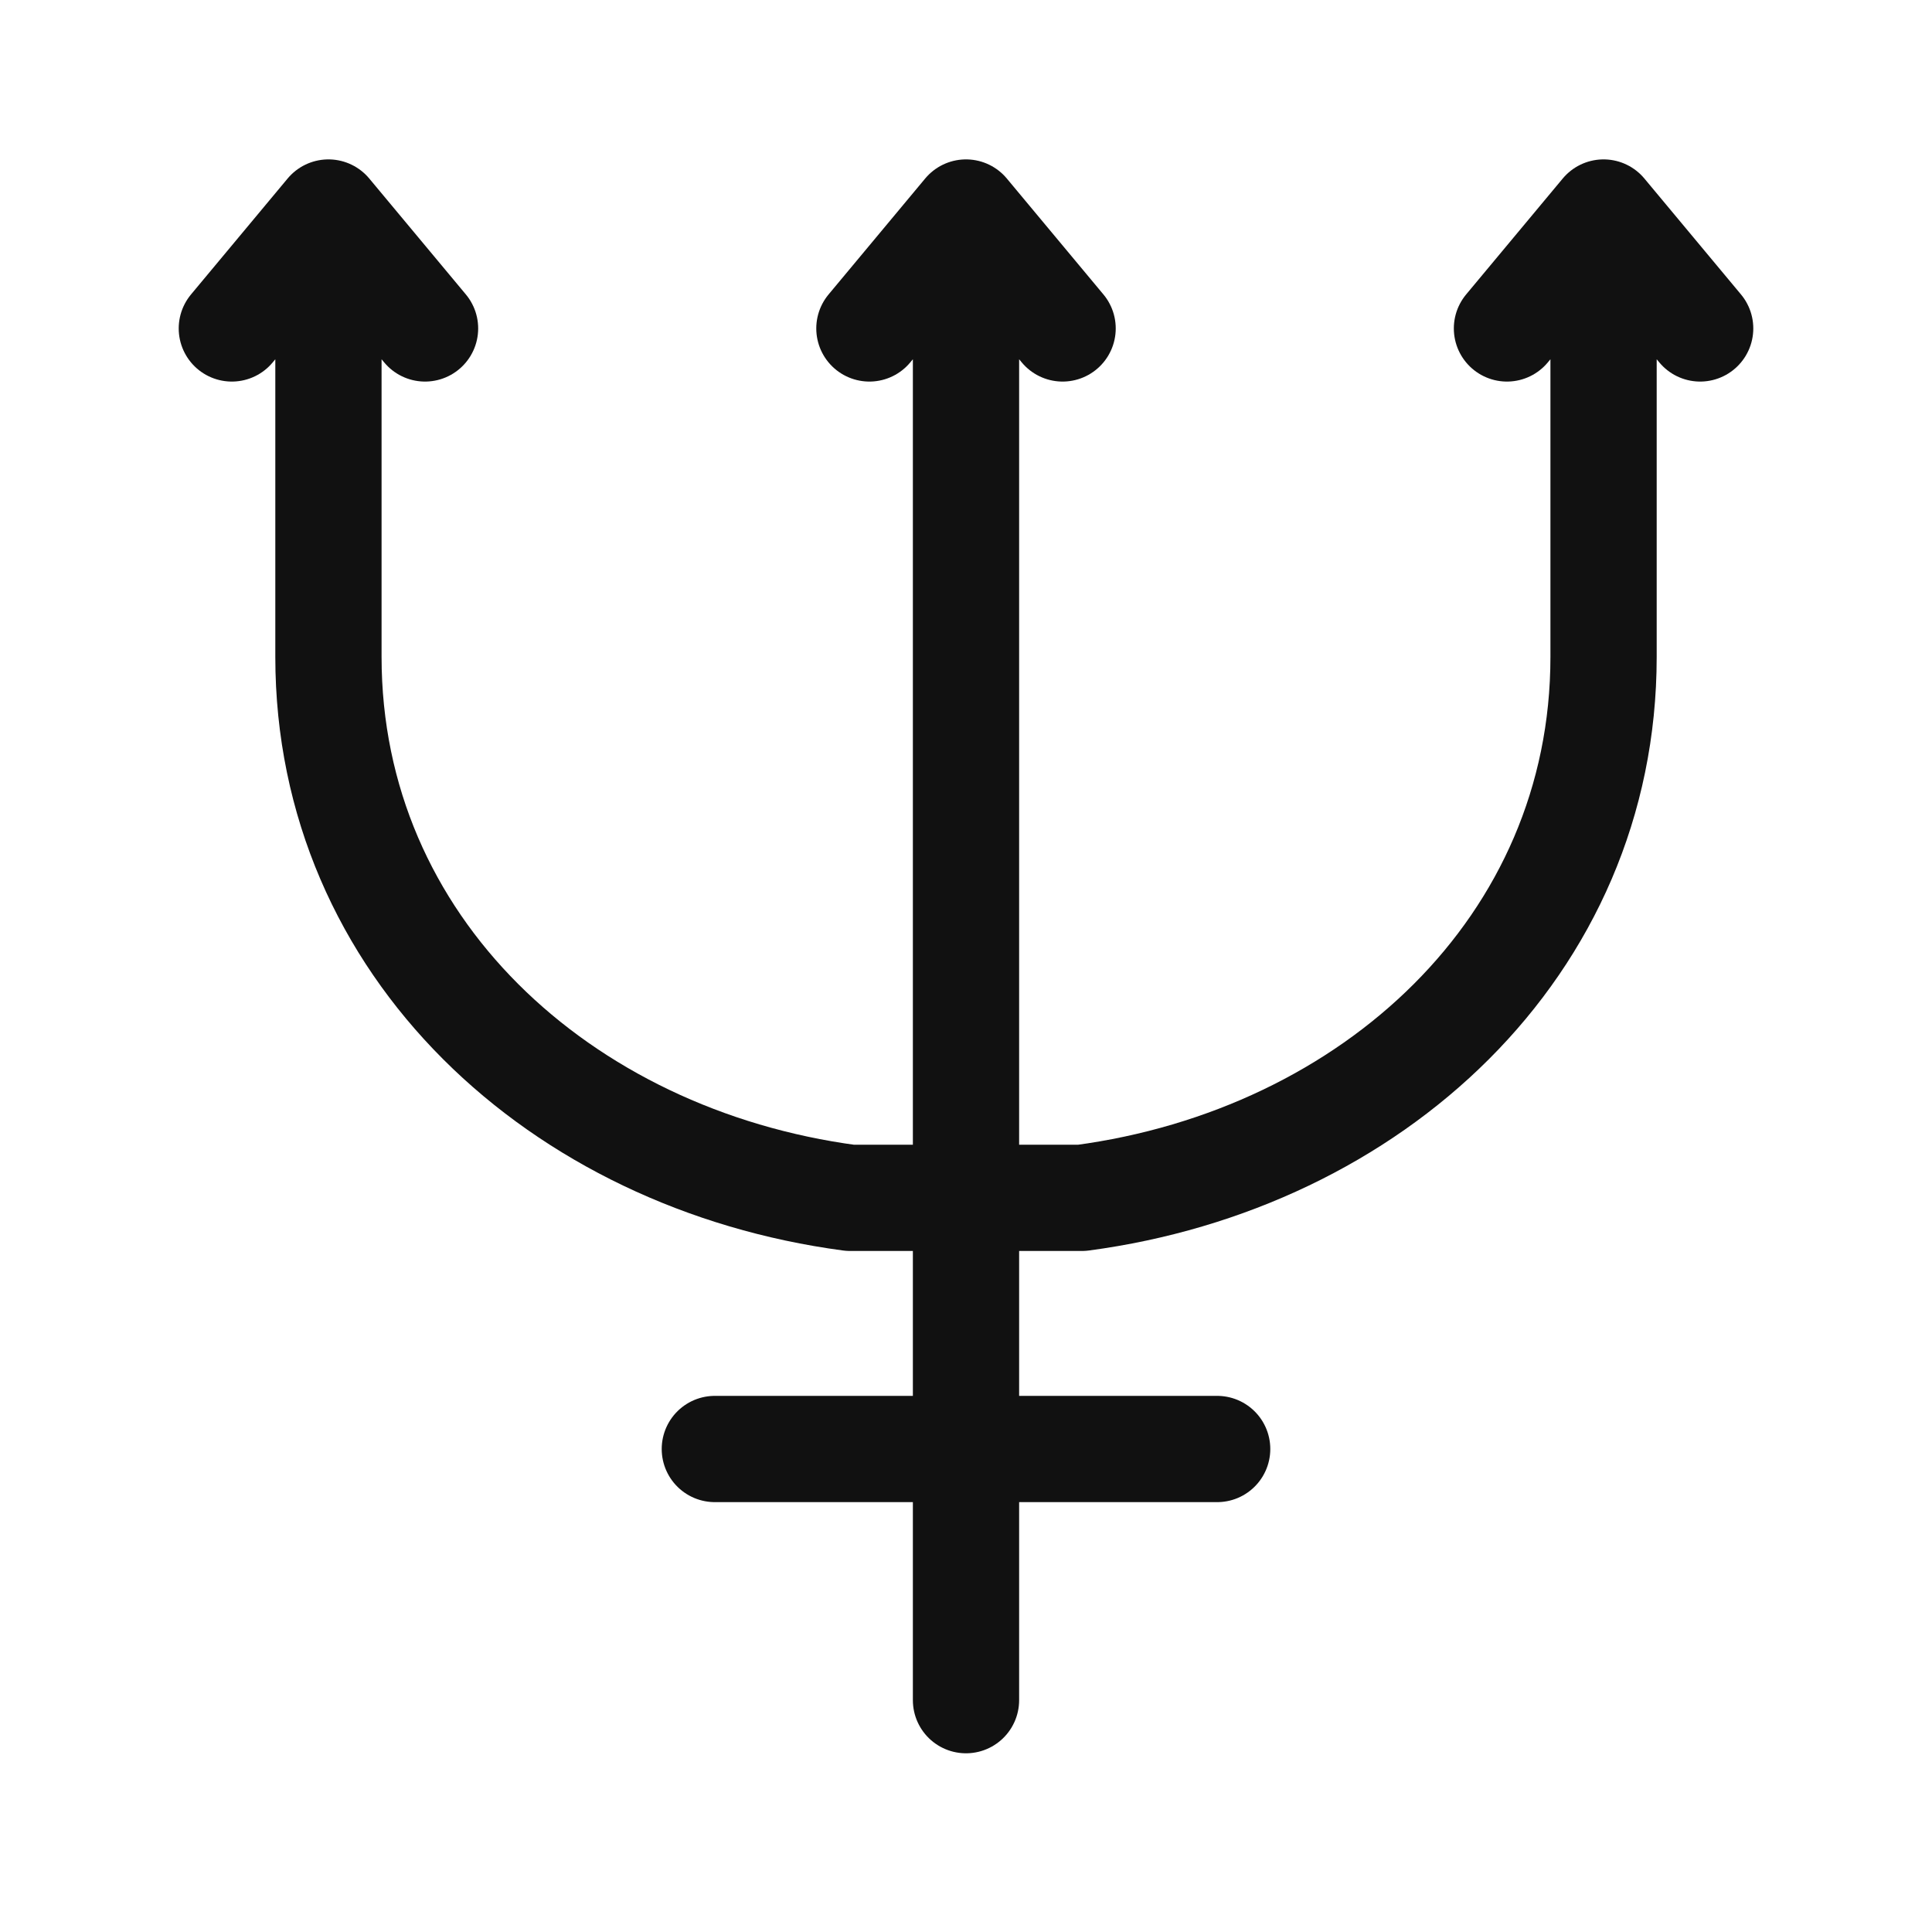
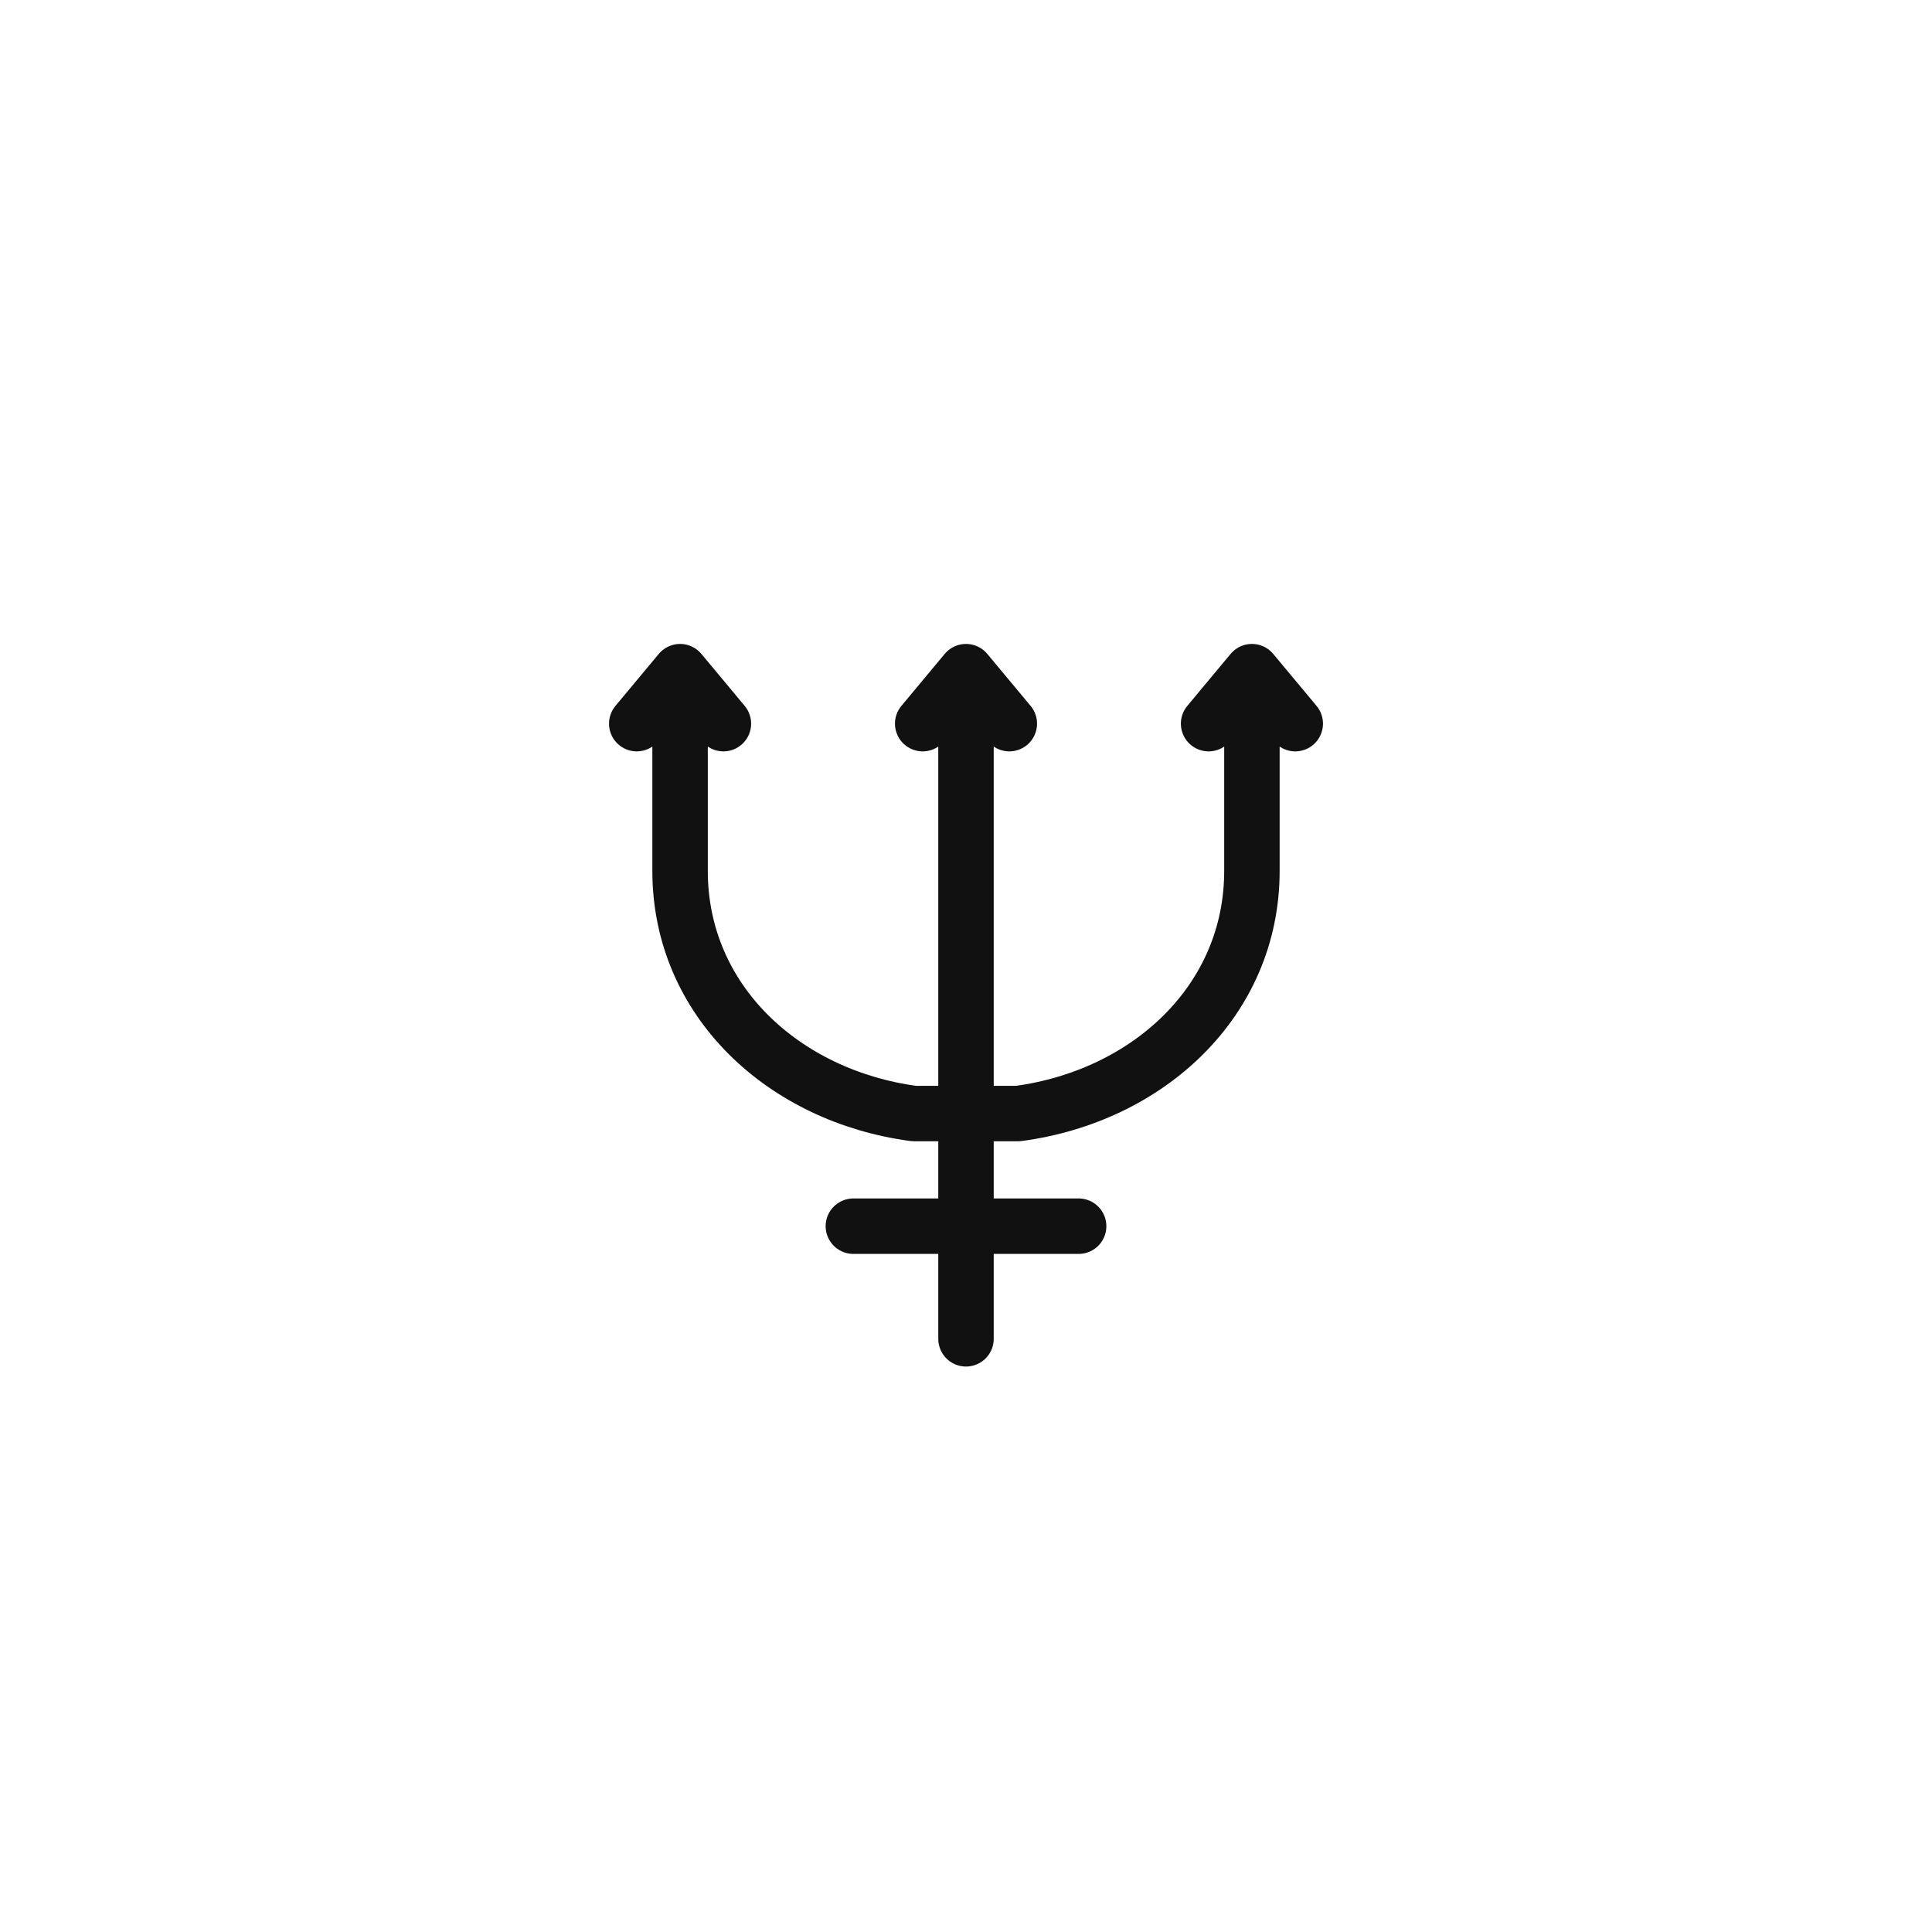
<svg xmlns="http://www.w3.org/2000/svg" viewBox="0 0 100 100" role="img" aria-label="Neptune">
-   <path d="M12 17L17 11L22 17M17 11V34C17 49 29 60 44 62H56C71 60 83 49 83 34V11M78 17L83 11L88 17M45 17L50 11L55 17M50 11V88M37 75H63" fill="none" stroke="#111111" stroke-width="5.5" stroke-linecap="round" stroke-linejoin="round" />
+   <path d="M32.958 37.456L35.201 34.765L37.443 37.456M35.201 34.765L35.201 45.08C35.201 51.807 40.582 56.74 47.309 57.637L52.691 57.637C59.418 56.74 64.799 51.807 64.799 45.08L64.799 34.765M62.557 37.456L64.799 34.765L67.042 37.456M47.758 37.456L50 34.765L52.242 37.456M50 34.765L50 69.297M44.17 63.467L55.83 63.467" fill="none" stroke="#111111" stroke-width="2.87" stroke-linecap="round" stroke-linejoin="round" opacity="1" />
</svg>
